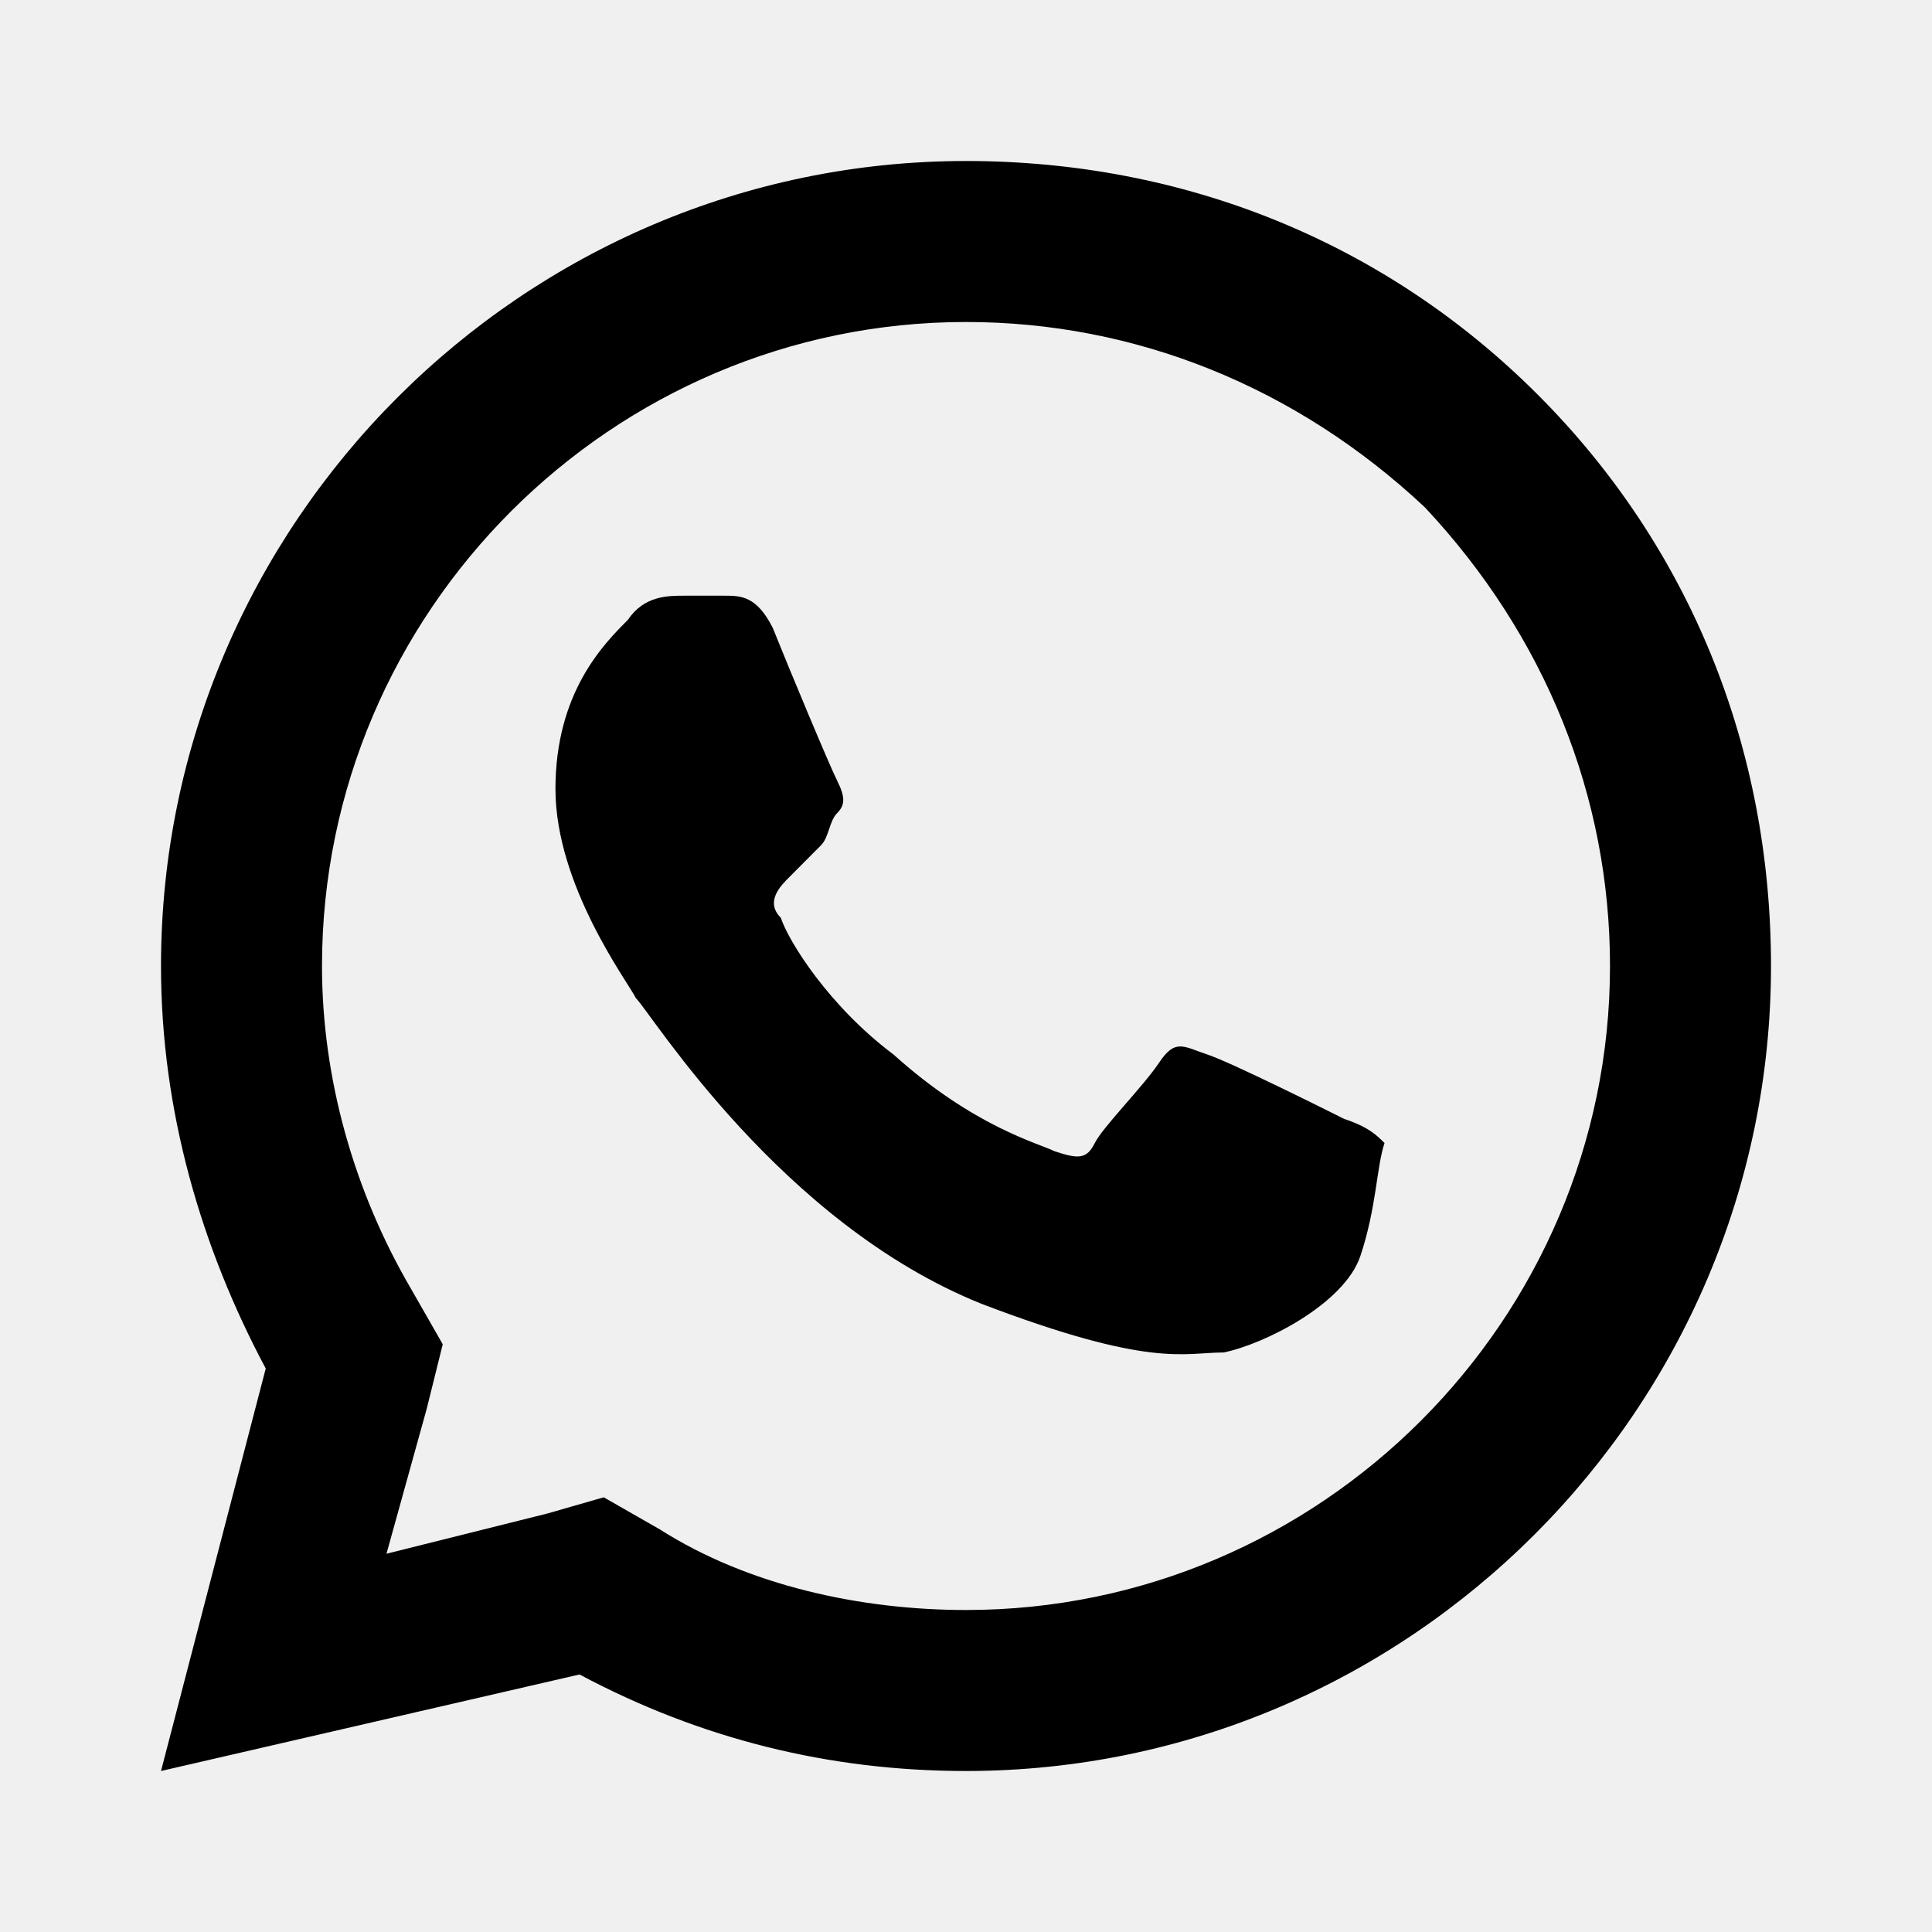
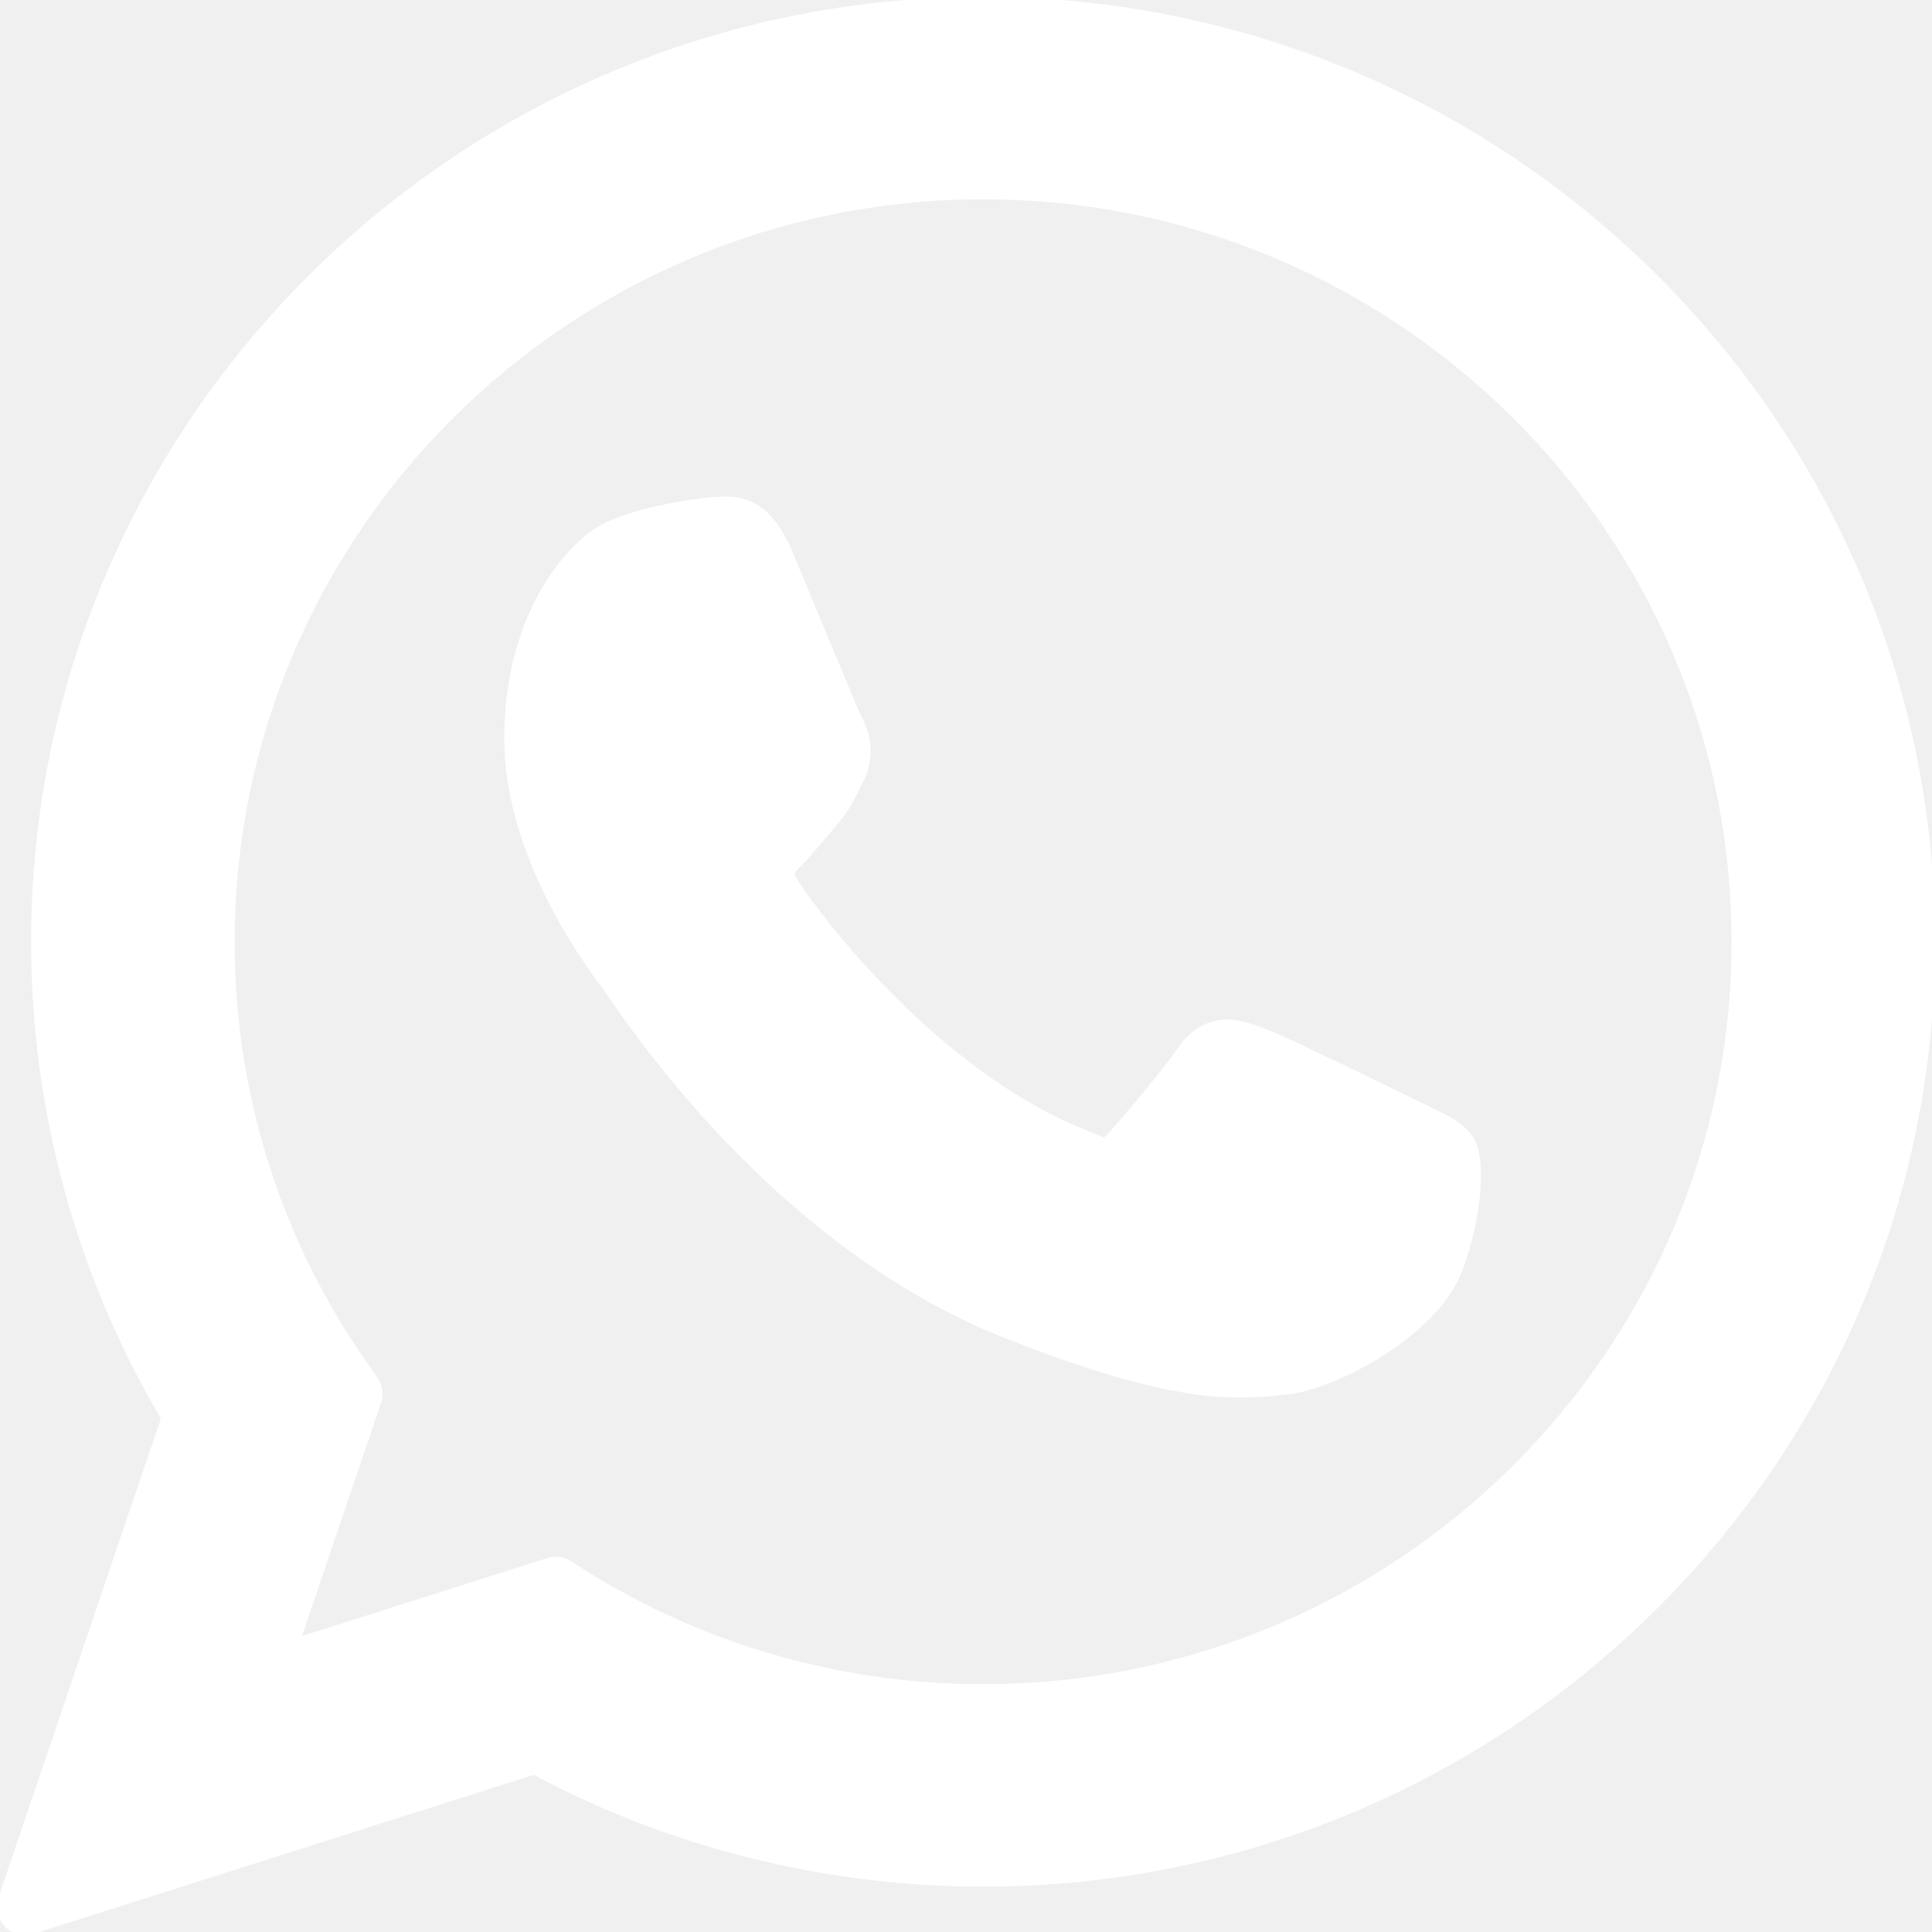
- <svg xmlns="http://www.w3.org/2000/svg" viewBox="0 0 24 24" width="48px" height="48px">
-   <path d="M 12 2 C 6.5 2 2 6.5 2 12 C 2 13.8 2.501 15.5 3.301 17 L 2 22 L 7.199 20.801 C 8.699 21.601 10.3 22 12 22 C 17.5 22 22 17.5 22 12 C 22 9.3 21 6.8 19.1 4.9 C 17.2 3 14.7 2 12 2 z M 12 4 C 14.1 4 16.099 4.801 17.699 6.301 C 19.199 7.901 20 9.9 20 12 C 20 16.4 16.4 20 12 20 C 10.7 20 9.299 19.7 8.199 19 L 7.5 18.6 L 6.801 18.801 L 4.801 19.301 L 5.301 17.5 L 5.5 16.699 L 5.1 16 C 4.4 14.8 4 13.4 4 12 C 4 7.6 7.6 4 12 4 z M 8.5 7.4 C 8.3 7.4 8.001 7.399 7.801 7.699 C 7.501 7.999 6.9 8.601 6.9 9.801 C 6.9 11.001 7.8 12.2 7.9 12.4 C 8.1 12.6 9.699 15.199 12.199 16.199 C 14.299 16.999 14.699 16.801 15.199 16.801 C 15.699 16.701 16.7 16.2 16.9 15.6 C 17.1 15 17.099 14.499 17.199 14.199 C 17.099 14.099 16.999 14 16.699 13.9 C 16.499 13.8 15.3 13.2 15 13.1 C 14.7 13 14.6 12.899 14.4 13.199 C 14.2 13.499 13.7 13.999 13.6 14.199 C 13.5 14.399 13.4 14.401 13.1 14.301 C 12.9 14.201 12.1 14 11.1 13.1 C 10.3 12.5 9.799 11.7 9.699 11.4 C 9.499 11.2 9.701 11 9.801 10.9 L 10.199 10.5 C 10.299 10.4 10.3 10.2 10.4 10.1 C 10.5 10 10.5 9.899 10.4 9.699 C 10.3 9.499 9.8 8.301 9.6 7.801 C 9.4 7.401 9.2 7.4 9 7.4 L 8.5 7.4 z" />
+ <svg xmlns="http://www.w3.org/2000/svg" fill="#ffffff" height="800px" width="800px" version="1.1" id="Layer_1" viewBox="0 0 308 308" xml:space="preserve" stroke="#ffffff">
+   <g id="SVGRepo_bgCarrier" stroke-width="0" />
+   <g id="SVGRepo_tracerCarrier" stroke-linecap="round" stroke-linejoin="round" />
+   <g id="SVGRepo_iconCarrier">
+     <g id="XMLID_468_">
+       <path id="XMLID_469_" d="M227.904,176.981c-0.6-0.288-23.054-11.345-27.044-12.781c-1.629-0.585-3.374-1.156-5.23-1.156 c-3.032,0-5.579,1.511-7.563,4.479c-2.243,3.334-9.033,11.271-11.131,13.642c-0.274,0.313-0.648,0.687-0.872,0.687 c-0.201,0-3.676-1.431-4.728-1.888c-24.087-10.463-42.37-35.624-44.877-39.867c-0.358-0.61-0.373-0.887-0.376-0.887 c0.088-0.323,0.898-1.135,1.316-1.554c1.223-1.21,2.548-2.805,3.83-4.348c0.607-0.731,1.215-1.463,1.812-2.153 c1.86-2.164,2.688-3.844,3.648-5.79l0.503-1.011c2.344-4.657,0.342-8.587-0.305-9.856c-0.531-1.062-10.012-23.944-11.02-26.348 c-2.424-5.801-5.627-8.502-10.078-8.502c-0.413,0,0,0-1.732,0.073c-2.109,0.089-13.594,1.601-18.672,4.802 c-5.385,3.395-14.495,14.217-14.495,33.249c0,17.129,10.87,33.302,15.537,39.453c0.116,0.155,0.329,0.47,0.638,0.922 c17.873,26.102,40.154,45.446,62.741,54.469c21.745,8.686,32.042,9.69,37.896,9.69c0.001,0,0.001,0,0.001,0 c2.46,0,4.429-0.193,6.166-0.364l1.102-0.105c7.512-0.666,24.02-9.22,27.775-19.655c2.958-8.219,3.738-17.199,1.77-20.458 C233.168,179.508,230.845,178.393,227.904,176.981z" />
+       <path id="XMLID_470_" d="M156.734,0C73.318,0,5.454,67.354,5.454,150.143c0,26.777,7.166,52.988,20.741,75.928L0.212,302.716 c-0.484,1.429-0.124,3.009,0.933,4.085C1.908,307.58,2.943,308,4,308c0.405,0,0.813-0.061,1.211-0.188l79.92-25.396 c21.87,11.685,46.588,17.853,71.604,17.853C240.143,300.27,308,232.923,308,150.143C308,67.354,240.143,0,156.734,0z M156.734,268.994c-23.539,0-46.338-6.797-65.936-19.657c-0.659-0.433-1.424-0.655-2.194-0.655c-0.407,0-0.815,0.062-1.212,0.188 l-40.035,12.726l12.924-38.129c0.418-1.234,0.209-2.595-0.561-3.647c-14.924-20.392-22.813-44.485-22.813-69.677 c0-65.543,53.754-118.867,119.826-118.867c66.064,0,119.812,53.324,119.812,118.867 C276.546,215.678,222.799,268.994,156.734,268.994z" />
+     </g>
+   </g>
</svg>
